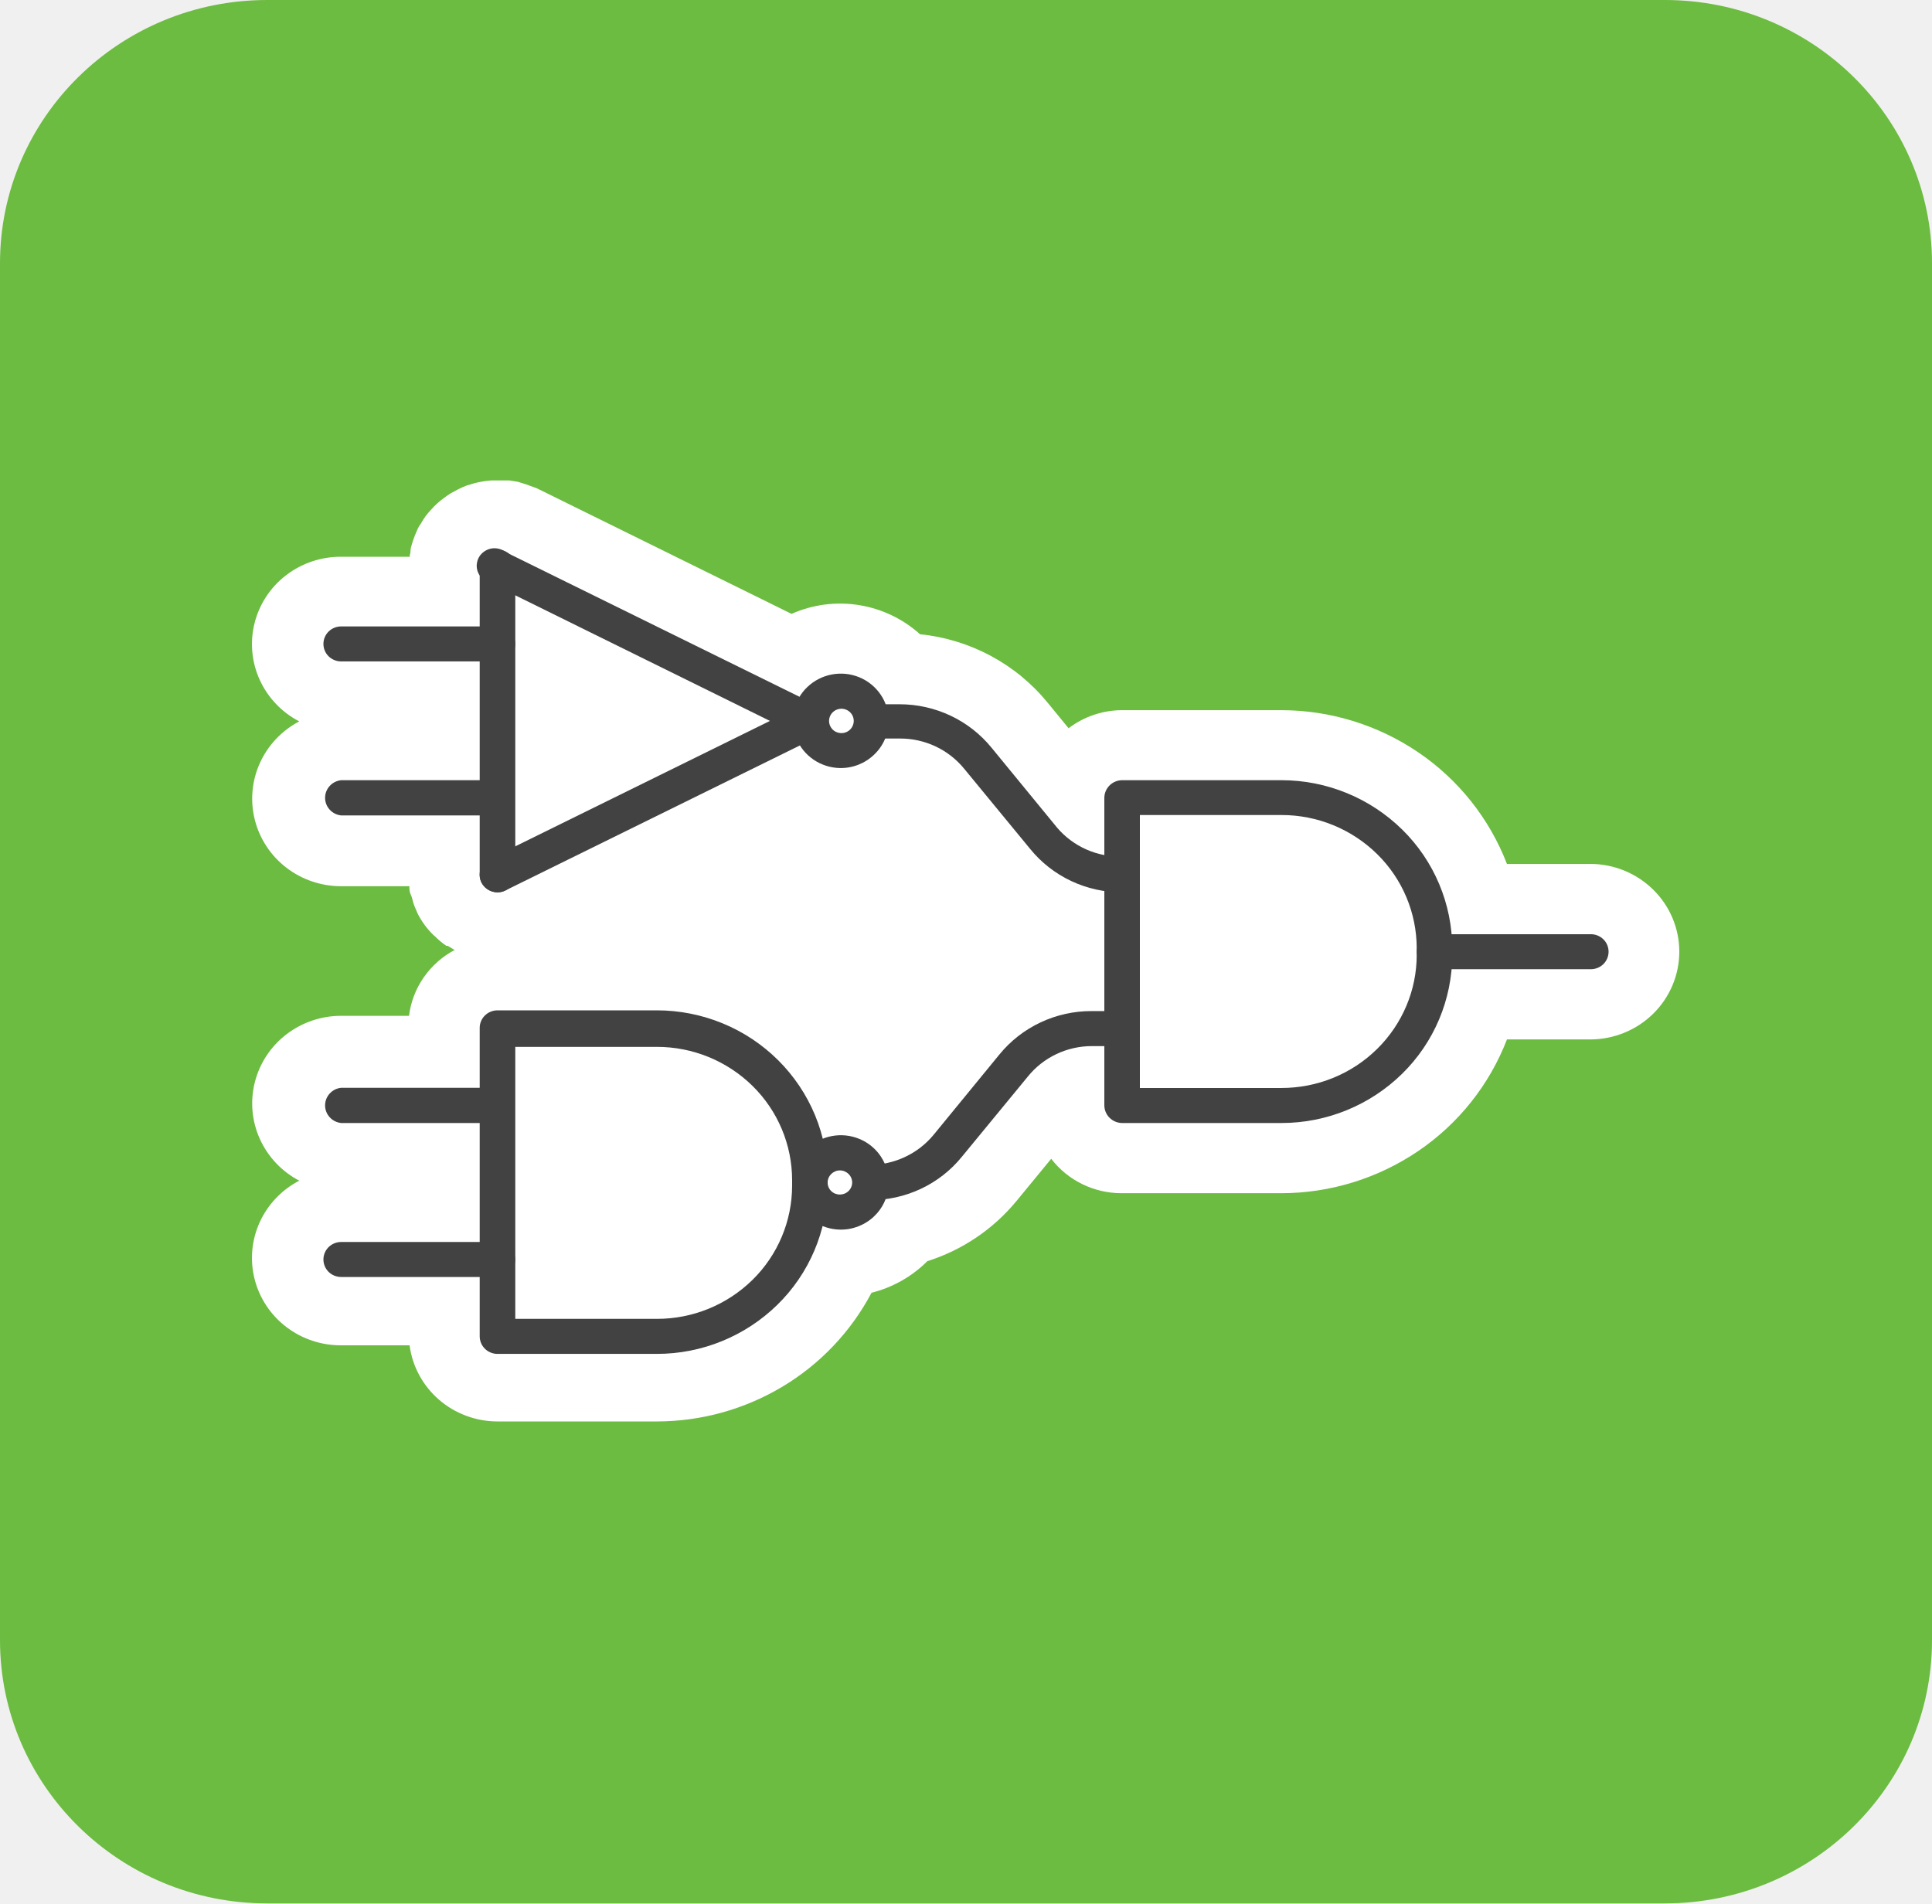
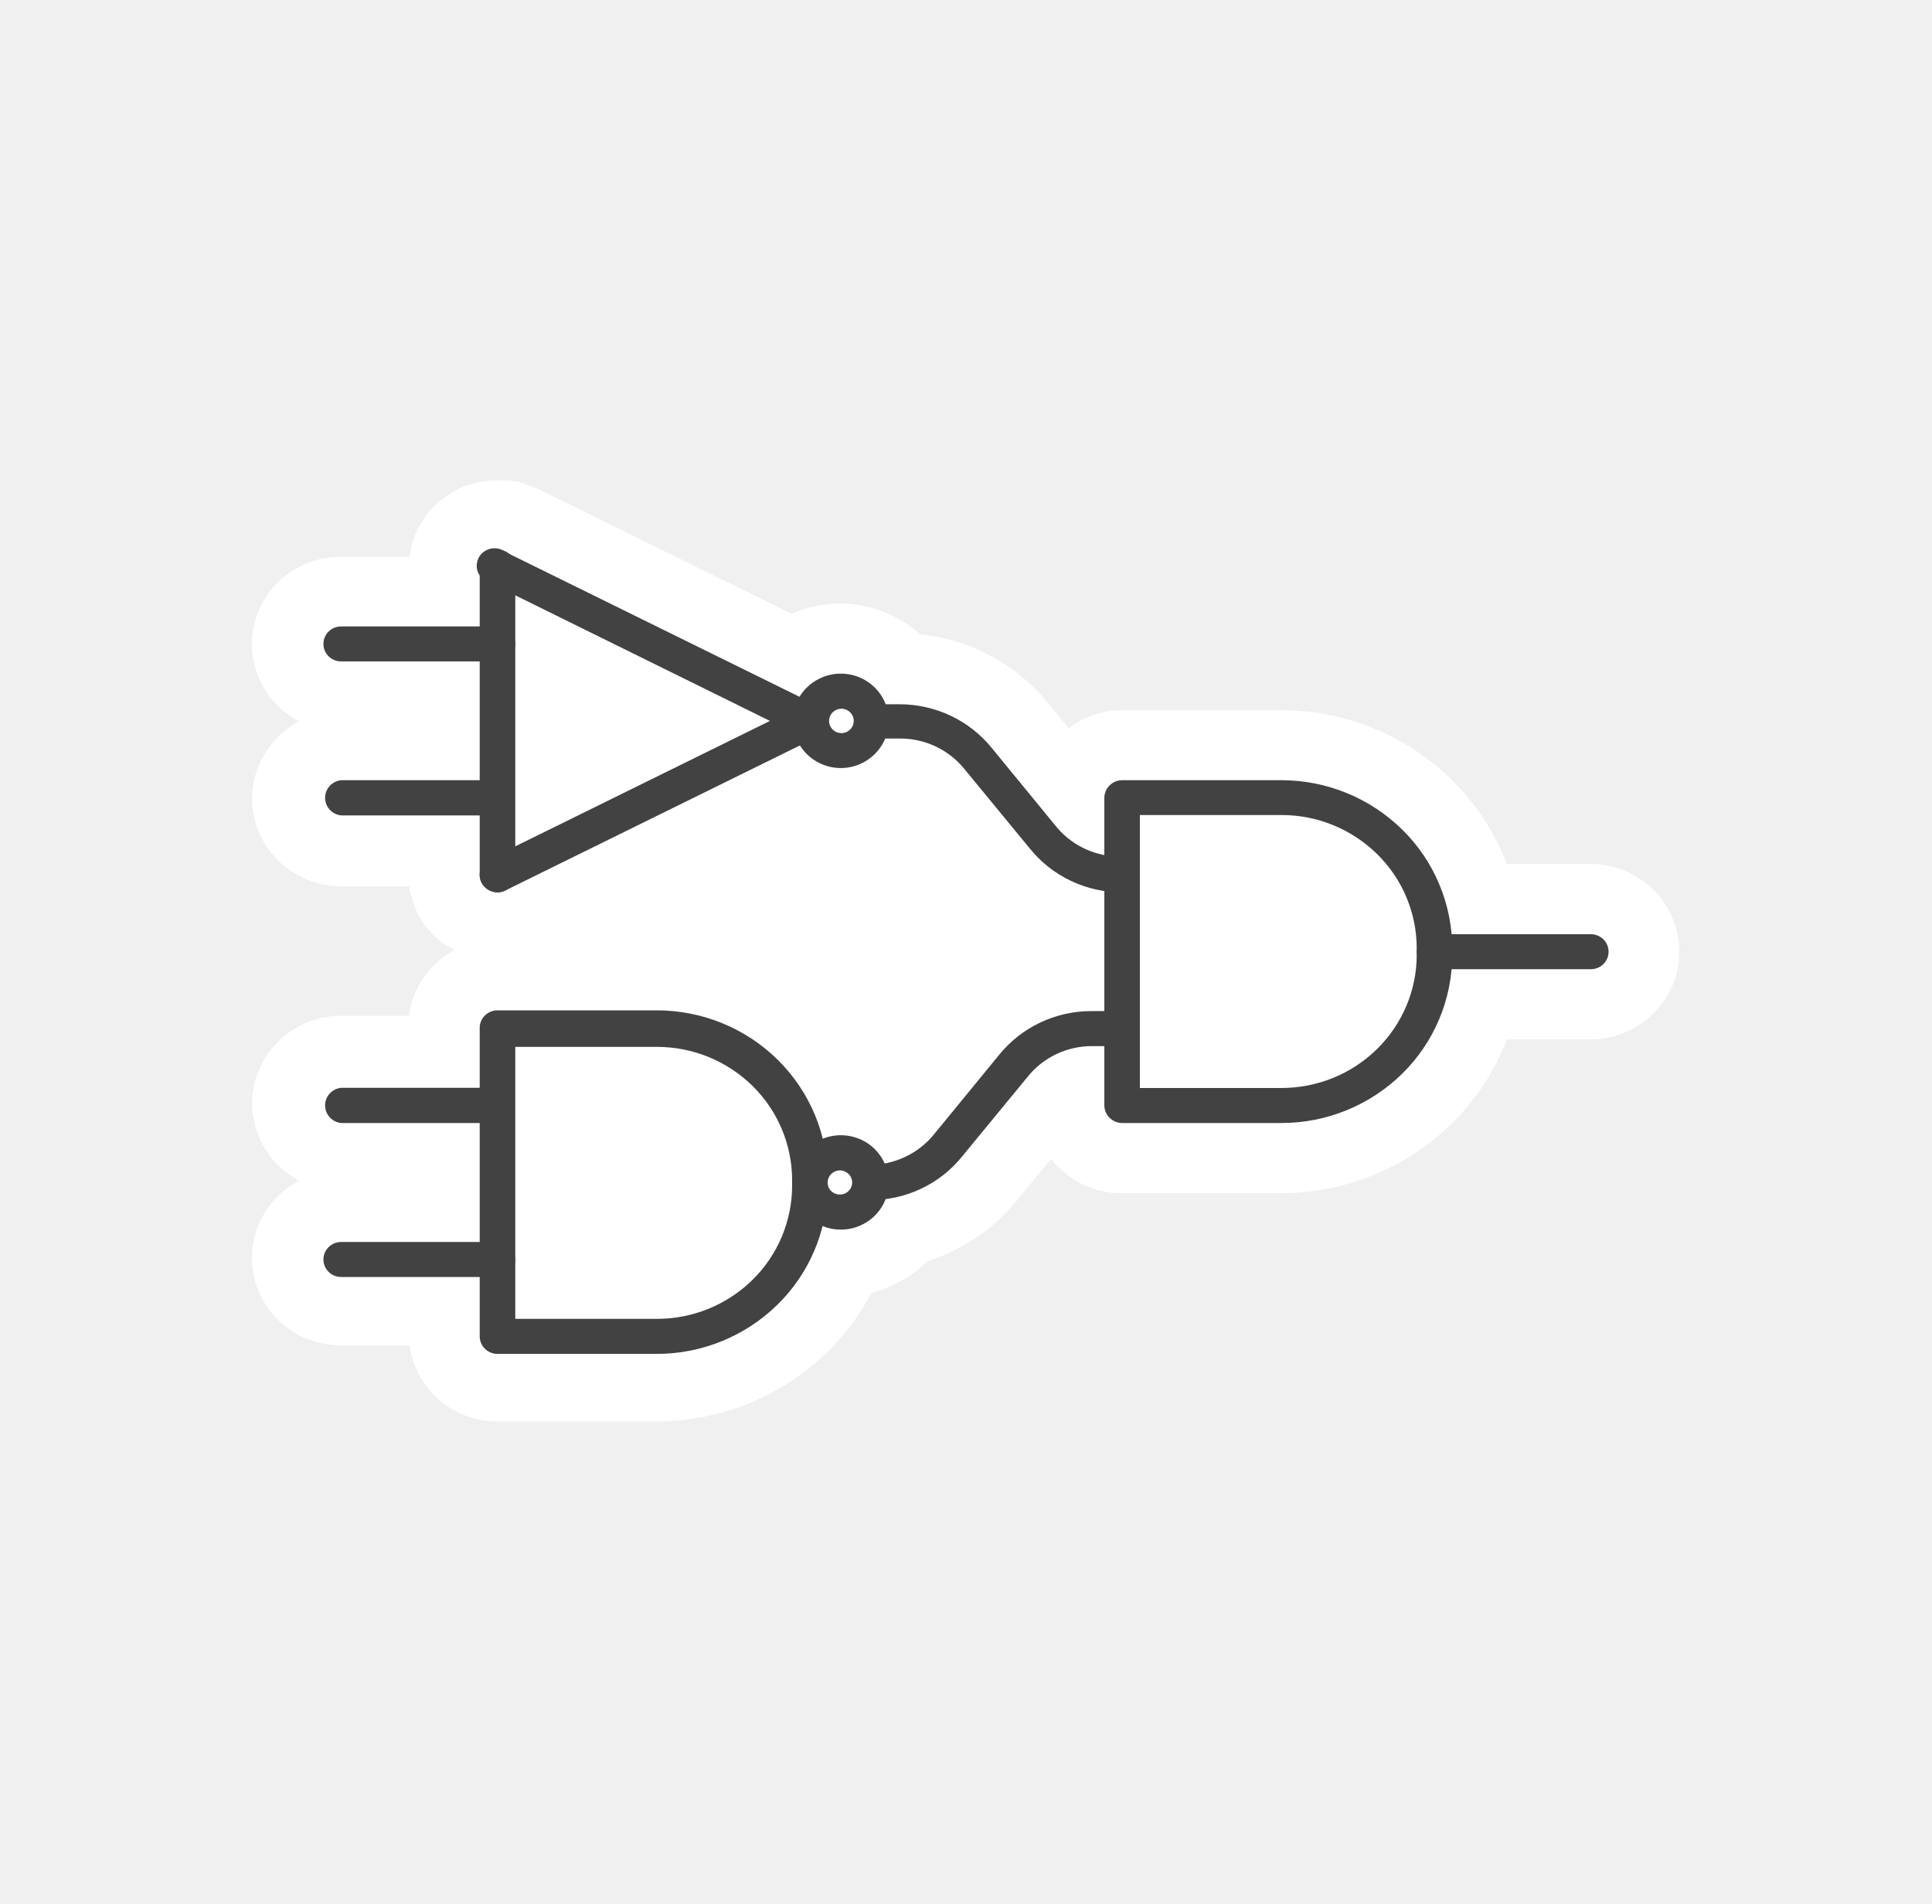
<svg xmlns="http://www.w3.org/2000/svg" width="68" height="67" fill="none">
-   <path d="M58.596 0H9.404C4.21 0 0 4.149 0 9.266v48.468C0 62.85 4.21 67 9.404 67h49.192C63.79 67 68 62.851 68 57.734V9.266C68 4.15 63.79 0 58.596 0z" fill="#6BBC40" />
  <path d="M55.991 30.411H53.04a8.402 8.402 0 00-3.119-3.927 8.595 8.595 0 00-4.83-1.486h-5.597a3.124 3.124 0 00-1.883.636l-.741-.904a6.622 6.622 0 00-2-1.645 6.715 6.715 0 00-2.488-.76 4.21 4.21 0 00-4.522-.717l-8.956-4.416-.088-.033-.313-.114-.279-.087-.3-.047h-.632a3.29 3.29 0 00-.625.107l-.245.074a2.74 2.74 0 00-.313.14l-.238.128c-.088.053-.17.114-.251.174a2.12 2.12 0 00-.238.194c-.071.062-.137.13-.198.201a2.274 2.274 0 00-.367.496 1.232 1.232 0 00-.109.174l-.04.094c-.041.087-.075.18-.11.275a3.92 3.92 0 00-.094.301c-.028.1 0 .174-.041.262v.067h-2.414a3.152 3.152 0 00-1.932.644 3.072 3.072 0 00-1.115 1.682 3.034 3.034 0 00.177 2.002 3.094 3.094 0 001.394 1.467 3.1 3.1 0 00-1.388 1.47 3.04 3.04 0 00-.175 2c.17.667.56 1.259 1.111 1.681a3.16 3.16 0 001.928.651h2.4c0 .1 0 .195.048.295.047.1.061.188.088.281.027.094.075.201.116.295l.04.094a2.848 2.848 0 00.558.757l.048.04c.122.124.257.237.401.335h.048l.244.148a3.077 3.077 0 00-1.088.967c-.28.403-.456.866-.516 1.35h-2.387a3.158 3.158 0 00-1.928.652A3.078 3.078 0 008.97 38.09a3.04 3.04 0 00.175 2 3.1 3.1 0 001.388 1.47 3.095 3.095 0 00-1.394 1.466 3.034 3.034 0 00-.177 2.002c.17.668.563 1.26 1.115 1.682a3.151 3.151 0 001.932.645h2.407c.097.74.465 1.42 1.034 1.914.57.493 1.302.765 2.06.766h5.61a8.623 8.623 0 004.42-1.225 8.453 8.453 0 003.135-3.305 4.231 4.231 0 001.965-1.112 6.674 6.674 0 003.142-2.124l1.217-1.48c.288.376.661.68 1.09.891.428.21.9.32 1.378.321h5.617a8.596 8.596 0 004.834-1.485 8.402 8.402 0 003.122-3.928h2.93c.832 0 1.63-.326 2.217-.905.588-.58.919-1.365.919-2.184 0-.82-.33-1.605-.919-2.184a3.158 3.158 0 00-2.216-.905h.02z" fill="#fff" />
  <path d="M45.111 39.53h-5.617a.637.637 0 01-.442-.185.619.619 0 01-.183-.438v-10.82a.62.62 0 01.183-.439.637.637 0 01.442-.185h5.617a6.064 6.064 0 014.244 1.74 5.886 5.886 0 011.76 4.183v.228a5.886 5.886 0 01-1.762 4.18 6.064 6.064 0 01-4.242 1.736zm-4.991-1.233h4.984c.626 0 1.244-.121 1.822-.357a4.763 4.763 0 001.544-1.017 4.686 4.686 0 001.032-1.521c.24-.569.362-1.179.362-1.795v-.228a4.655 4.655 0 00-1.394-3.316 4.796 4.796 0 00-3.366-1.374H40.12v9.608z" fill="#424242" />
  <path d="M55.991 34.116H50.49a.63.63 0 01-.442-.18.612.612 0 010-.872.63.63 0 01.442-.18h5.501a.63.63 0 01.443.18.612.612 0 010 .872.63.63 0 01-.443.18zM23.12 47.657h-5.61a.633.633 0 01-.442-.18.617.617 0 01-.184-.436V36.18c0-.163.066-.32.184-.436a.63.63 0 01.442-.18h5.61c.794 0 1.58.156 2.312.457a6.023 6.023 0 011.956 1.298c.559.556 1 1.215 1.3 1.939.299.724.45 1.5.443 2.282v.221a5.886 5.886 0 01-1.772 4.169 6.064 6.064 0 01-4.239 1.727zm-4.984-1.233h4.984a4.796 4.796 0 003.366-1.373 4.655 4.655 0 001.394-3.317v-.194a4.655 4.655 0 00-1.394-3.316 4.796 4.796 0 00-3.366-1.374h-4.984v9.574z" fill="#424242" />
  <path d="M17.51 39.53h-5.501a.635.635 0 01-.405-.203.618.618 0 010-.834.636.636 0 01.405-.203h5.501c.155.017.3.089.404.203a.618.618 0 010 .834.635.635 0 01-.404.203zm0 5.42h-5.501a.63.63 0 01-.443-.18.612.612 0 010-.872.63.63 0 01.443-.18h5.501a.63.63 0 01.442.18.612.612 0 010 .872.63.63 0 01-.442.18zm12.05-1.668a1.703 1.703 0 01-.928-.297 1.667 1.667 0 01-.607-.753 1.64 1.64 0 01.39-1.8 1.71 1.71 0 011.836-.341c.306.127.567.341.75.615a1.644 1.644 0 01-.23 2.104 1.69 1.69 0 01-1.211.472zm0-2.084a.438.438 0 00-.304.128.419.419 0 000 .6.439.439 0 00.608 0 .426.426 0 00.13-.299.426.426 0 00-.127-.303.439.439 0 00-.307-.126zM17.51 23.282h-5.501a.63.63 0 01-.443-.18.612.612 0 010-.872.63.63 0 01.443-.18h5.501a.63.63 0 01.442.18.612.612 0 010 .872.63.63 0 01-.442.18zm0 5.421h-5.501a.635.635 0 01-.405-.203.618.618 0 010-.834.636.636 0 01.405-.203h5.501c.155.016.3.088.404.203a.618.618 0 010 .834.635.635 0 01-.404.203zm10.996-2.707a.633.633 0 01-.286-.067l-10.989-5.42a.629.629 0 01-.4-.347.609.609 0 01.19-.733.629.629 0 01.768.001l10.995 5.414a.62.62 0 01.295.29.607.607 0 01-.18.752.632.632 0 01-.393.13v-.02z" fill="#424242" />
  <path d="M17.51 31.41a.647.647 0 01-.564-.342.614.614 0 01-.031-.473.626.626 0 01.316-.358l10.989-5.413a.635.635 0 01.843.274.611.611 0 01-.279.831L17.79 31.343a.592.592 0 01-.279.067z" fill="#424242" />
  <path d="M17.51 31.41a.633.633 0 01-.442-.18.617.617 0 01-.184-.437V19.96c0-.163.066-.32.184-.436a.63.63 0 01.884 0 .612.612 0 01.184.436v10.86a.612.612 0 01-.193.419.63.63 0 01-.433.17zm12.05-4.375a1.704 1.704 0 01-.928-.297 1.666 1.666 0 01-.606-.752 1.639 1.639 0 01.387-1.8 1.71 1.71 0 011.834-.345c.306.127.567.34.751.612.184.273.282.593.282.92a1.645 1.645 0 01-.508 1.185 1.695 1.695 0 01-1.212.477zm0-2.084a.437.437 0 00-.272.142.425.425 0 000 .567.437.437 0 00.614.038.43.43 0 00.147-.322.423.423 0 00-.147-.321.437.437 0 00-.342-.104zm1.04 17.292a.636.636 0 01-.404-.202.618.618 0 010-.834.636.636 0 01.404-.203 2.94 2.94 0 001.255-.28 2.898 2.898 0 001.01-.785l2.311-2.821a4.14 4.14 0 011.445-1.128 4.2 4.2 0 011.799-.4h1.054a.63.63 0 01.442.18.612.612 0 010 .873.63.63 0 01-.442.18H38.44a2.913 2.913 0 00-1.257.28 2.868 2.868 0 00-1.007.792l-2.319 2.82c-.39.482-.886.87-1.45 1.134a4.18 4.18 0 01-1.807.395z" fill="#424242" />
  <path d="M39.494 31.41a4.185 4.185 0 01-1.795-.4 4.123 4.123 0 01-1.441-1.128l-2.32-2.82a2.885 2.885 0 00-1.008-.788 2.927 2.927 0 00-1.256-.278H30.6a.633.633 0 01-.341-.222.617.617 0 010-.762.633.633 0 01.341-.222h1.054a4.199 4.199 0 011.799.4 4.14 4.14 0 011.445 1.128l2.312 2.82c.279.327.63.588 1.025.763.395.175.826.26 1.26.249a.63.63 0 01.442.18.612.612 0 010 .872.63.63 0 01-.443.18v.028z" fill="#424242" />
</svg>
